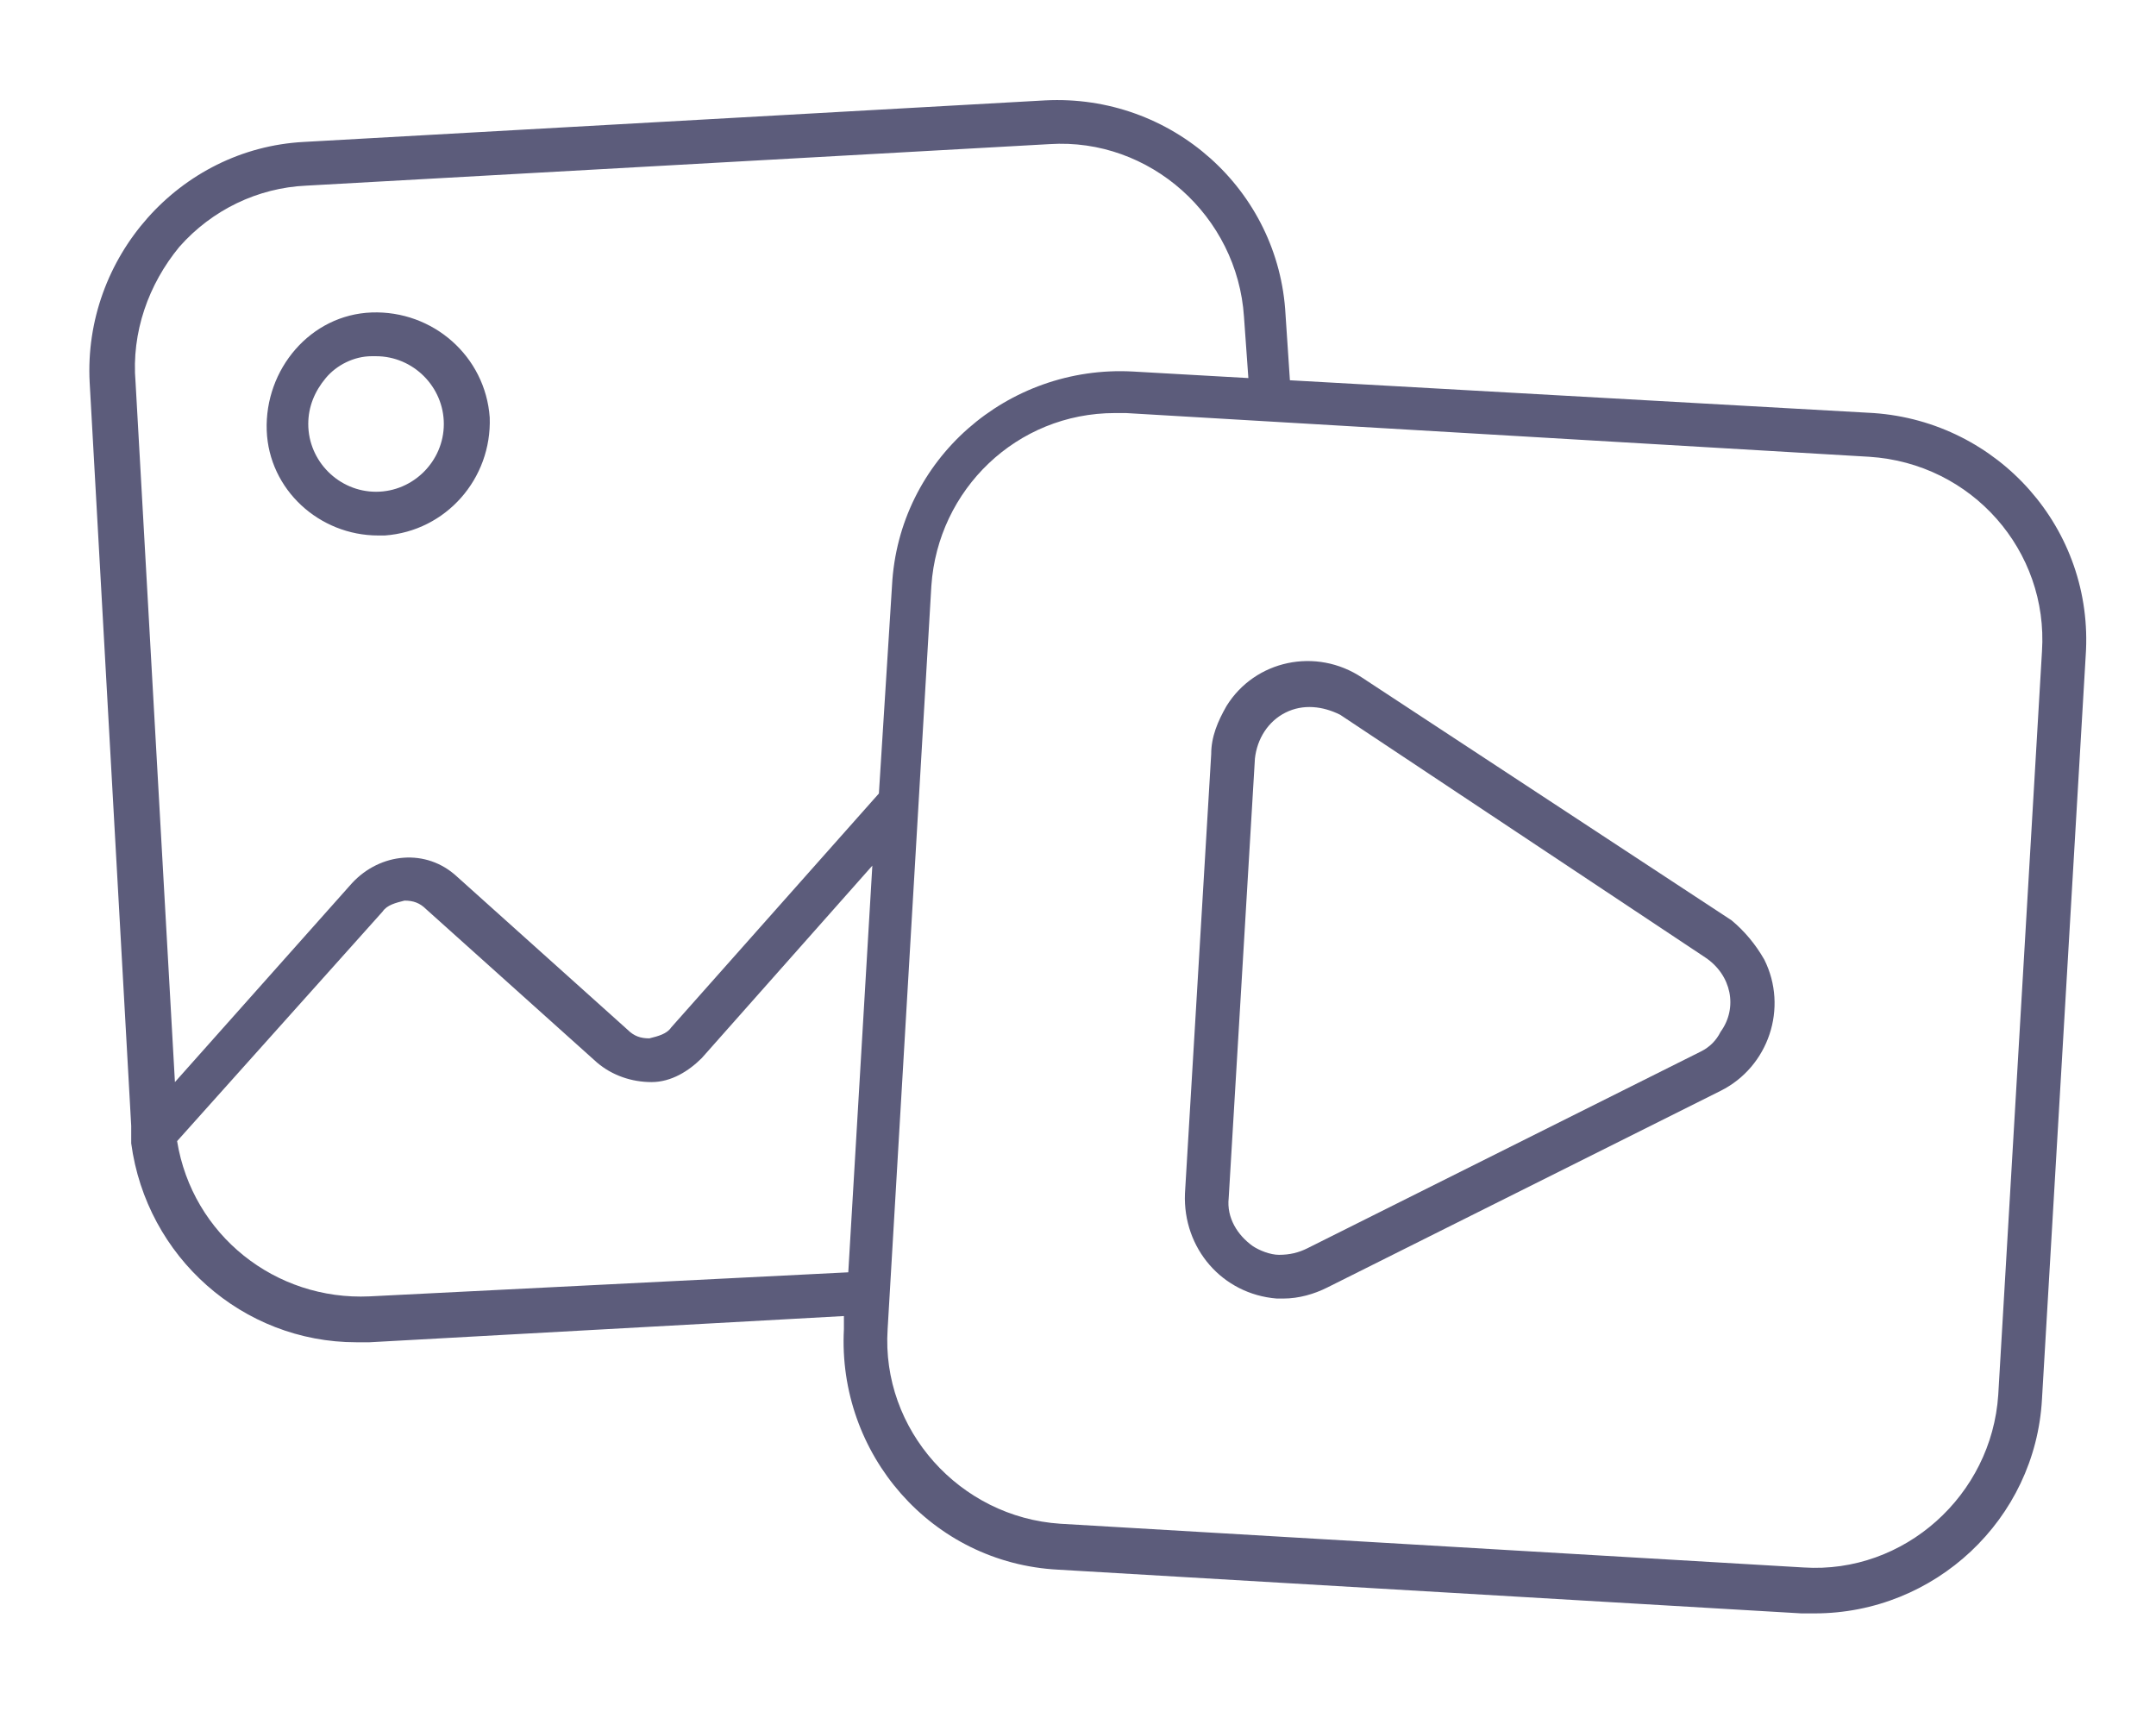
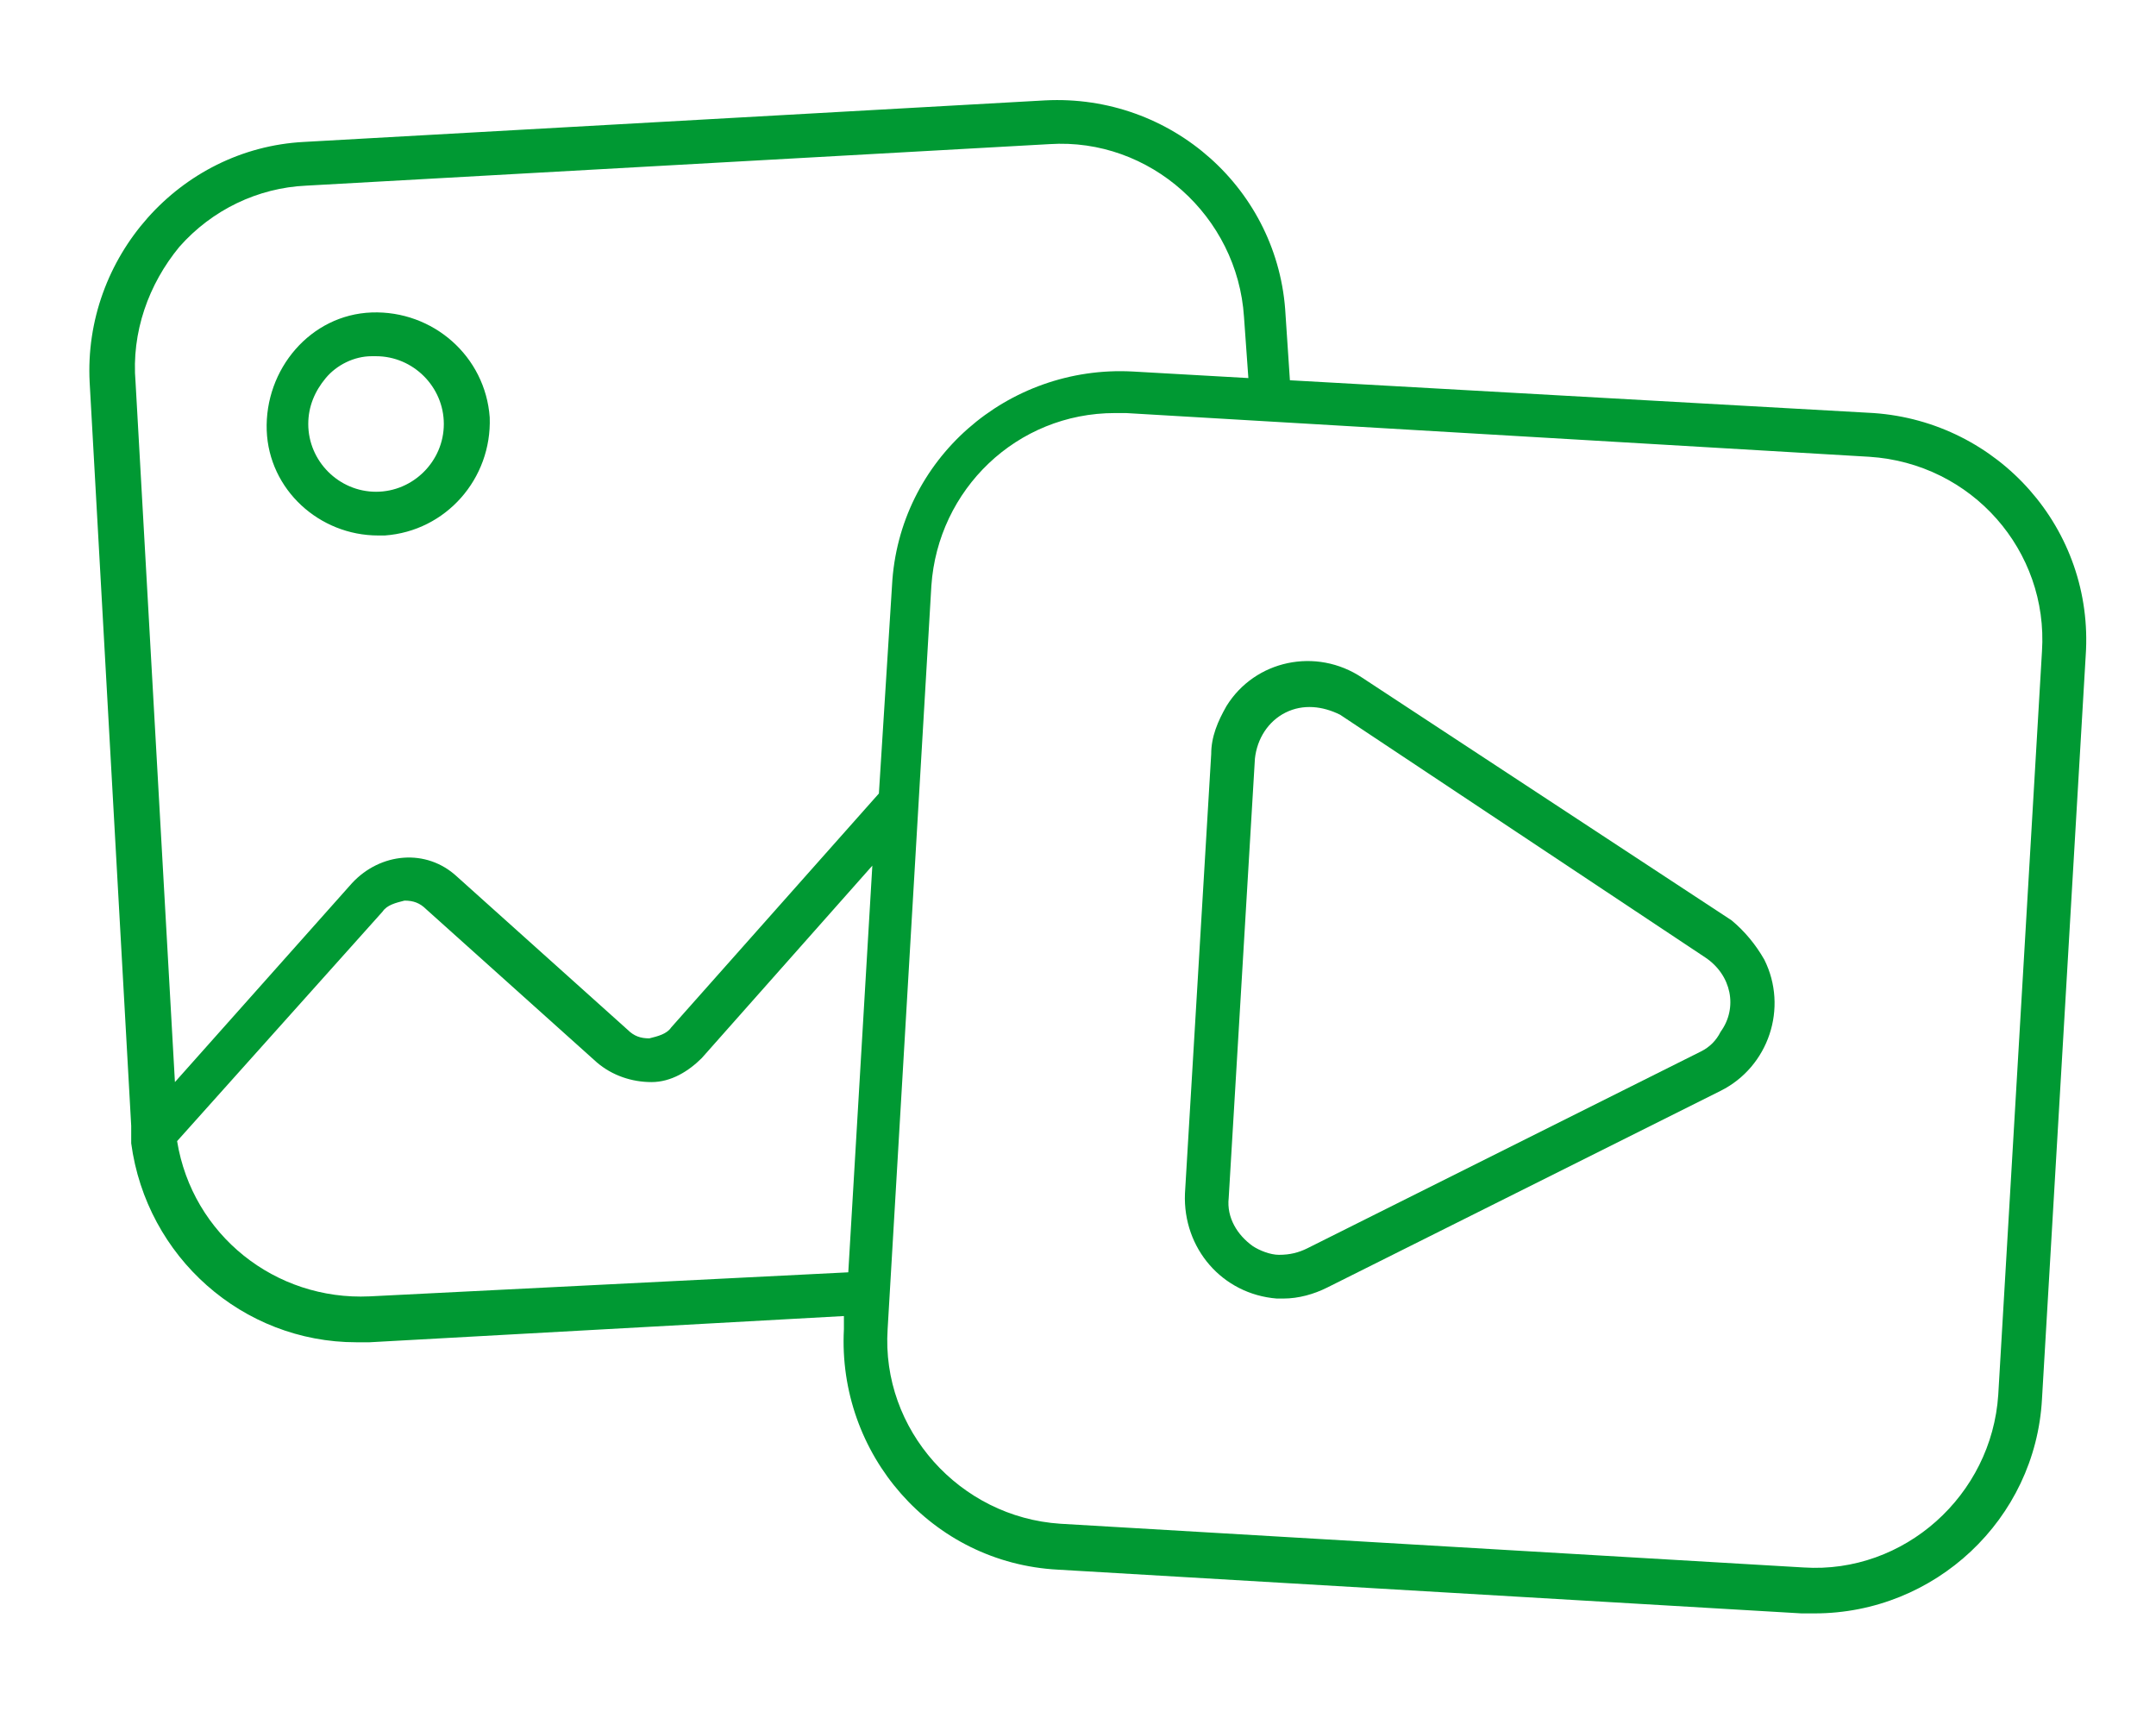
<svg xmlns="http://www.w3.org/2000/svg" width="97" height="77" viewBox="0 0 97 77" fill="none">
-   <path d="M17.017 24.09H17.312C20.066 23.893 22.132 21.533 22.033 18.779C21.837 16.025 19.476 13.959 16.722 14.057C13.968 14.156 11.902 16.615 12 19.369C12.099 22.025 14.361 24.09 17.017 24.09ZM14.656 17.008C15.148 16.418 15.935 16.025 16.722 16.025H16.919C18.591 16.025 19.968 17.402 19.968 19.074C19.968 20.746 18.591 22.123 16.919 22.123C15.246 22.123 13.869 20.746 13.869 19.074C13.869 18.287 14.164 17.598 14.656 17.008Z" fill="#5C5C7B" />
-   <path d="M84.296 18.582L58.034 17.107L57.837 14.156C57.542 8.549 52.722 4.221 47.017 4.516L13.673 6.385C8.067 6.68 3.739 11.598 4.034 17.205L5.903 50.648V51.434C6.591 56.549 10.919 60.385 16.034 60.385H16.624L37.968 59.205V59.795C37.673 65.402 41.903 70.32 47.608 70.615L81.05 72.582H81.64C87.05 72.582 91.575 68.353 91.87 62.943L93.837 29.5C94.231 23.795 89.903 18.975 84.296 18.582ZM8.067 11.107C9.542 9.434 11.607 8.451 13.771 8.352L47.214 6.484C51.739 6.189 55.673 9.729 55.968 14.254L56.165 17.008L50.952 16.713C45.345 16.418 40.427 20.648 40.132 26.352L39.542 35.697L30.198 46.221C30.001 46.516 29.608 46.615 29.214 46.713C28.821 46.713 28.526 46.615 28.23 46.32L20.558 39.434C19.181 38.156 17.116 38.352 15.837 39.73L7.87 48.68L6.099 17.205C5.903 14.943 6.69 12.779 8.067 11.107ZM16.624 58.32C12.394 58.516 8.657 55.566 7.968 51.336L17.214 41.008C17.411 40.713 17.804 40.615 18.198 40.516C18.591 40.516 18.886 40.615 19.181 40.91L26.853 47.795C27.542 48.385 28.427 48.68 29.312 48.68C30.198 48.68 30.985 48.188 31.575 47.598L39.247 38.943L38.165 57.238L16.624 58.32ZM91.87 29.303L89.903 62.746C89.608 67.27 85.673 70.811 81.148 70.516L47.706 68.549C43.181 68.254 39.64 64.32 39.935 59.795L41.903 26.352C42.198 22.025 45.739 18.582 50.165 18.582H50.657L84.099 20.549C88.722 20.844 92.165 24.779 91.87 29.303Z" fill="#5C5C7B" />
-   <path d="M77.903 41.402L61.28 30.484C59.214 29.107 56.46 29.697 55.181 31.762C54.788 32.451 54.493 33.139 54.493 33.926L53.312 53.697C53.214 56.156 54.985 58.221 57.444 58.418H57.739C58.427 58.418 59.116 58.221 59.706 57.926L77.411 49.074C79.575 47.992 80.46 45.336 79.378 43.172C78.985 42.484 78.493 41.893 77.903 41.402ZM76.526 47.303L58.821 56.156C58.427 56.352 58.034 56.451 57.542 56.451C57.149 56.451 56.657 56.254 56.362 56.057C55.673 55.566 55.181 54.779 55.28 53.893L56.46 34.123C56.558 33.238 57.05 32.451 57.837 32.057C58.624 31.664 59.509 31.762 60.296 32.156L76.722 43.074C77.903 43.861 78.198 45.336 77.411 46.418C77.214 46.812 76.919 47.107 76.526 47.303Z" fill="#5C5C7B" />
+   <path d="M17.017 24.09H17.312C20.066 23.893 22.132 21.533 22.033 18.779C21.837 16.025 19.476 13.959 16.722 14.057C13.968 14.156 11.902 16.615 12 19.369C12.099 22.025 14.361 24.09 17.017 24.09ZM14.656 17.008C15.148 16.418 15.935 16.025 16.722 16.025H16.919C18.591 16.025 19.968 17.402 19.968 19.074C19.968 20.746 18.591 22.123 16.919 22.123C15.246 22.123 13.869 20.746 13.869 19.074C13.869 18.287 14.164 17.598 14.656 17.008Z" fill="#009933" />
+   <path d="M84.296 18.582L58.034 17.107L57.837 14.156C57.542 8.549 52.722 4.221 47.017 4.516L13.673 6.385C8.067 6.68 3.739 11.598 4.034 17.205L5.903 50.648V51.434C6.591 56.549 10.919 60.385 16.034 60.385H16.624L37.968 59.205V59.795C37.673 65.402 41.903 70.32 47.608 70.615L81.05 72.582H81.64C87.05 72.582 91.575 68.353 91.87 62.943L93.837 29.5C94.231 23.795 89.903 18.975 84.296 18.582ZM8.067 11.107C9.542 9.434 11.607 8.451 13.771 8.352L47.214 6.484C51.739 6.189 55.673 9.729 55.968 14.254L56.165 17.008L50.952 16.713C45.345 16.418 40.427 20.648 40.132 26.352L39.542 35.697L30.198 46.221C30.001 46.516 29.608 46.615 29.214 46.713C28.821 46.713 28.526 46.615 28.23 46.32L20.558 39.434C19.181 38.156 17.116 38.352 15.837 39.73L7.87 48.68L6.099 17.205C5.903 14.943 6.69 12.779 8.067 11.107ZM16.624 58.32C12.394 58.516 8.657 55.566 7.968 51.336L17.214 41.008C17.411 40.713 17.804 40.615 18.198 40.516C18.591 40.516 18.886 40.615 19.181 40.91L26.853 47.795C27.542 48.385 28.427 48.68 29.312 48.68C30.198 48.68 30.985 48.188 31.575 47.598L39.247 38.943L38.165 57.238L16.624 58.32ZM91.87 29.303L89.903 62.746C89.608 67.27 85.673 70.811 81.148 70.516L47.706 68.549C43.181 68.254 39.64 64.32 39.935 59.795L41.903 26.352C42.198 22.025 45.739 18.582 50.165 18.582H50.657L84.099 20.549C88.722 20.844 92.165 24.779 91.87 29.303Z" fill="#009933" />
+   <path d="M77.903 41.402L61.28 30.484C59.214 29.107 56.46 29.697 55.181 31.762C54.788 32.451 54.493 33.139 54.493 33.926L53.312 53.697C53.214 56.156 54.985 58.221 57.444 58.418H57.739C58.427 58.418 59.116 58.221 59.706 57.926L77.411 49.074C79.575 47.992 80.46 45.336 79.378 43.172C78.985 42.484 78.493 41.893 77.903 41.402ZM76.526 47.303L58.821 56.156C58.427 56.352 58.034 56.451 57.542 56.451C57.149 56.451 56.657 56.254 56.362 56.057C55.673 55.566 55.181 54.779 55.28 53.893L56.46 34.123C56.558 33.238 57.05 32.451 57.837 32.057C58.624 31.664 59.509 31.762 60.296 32.156L76.722 43.074C77.903 43.861 78.198 45.336 77.411 46.418C77.214 46.812 76.919 47.107 76.526 47.303Z" fill="#009933" />
</svg>
